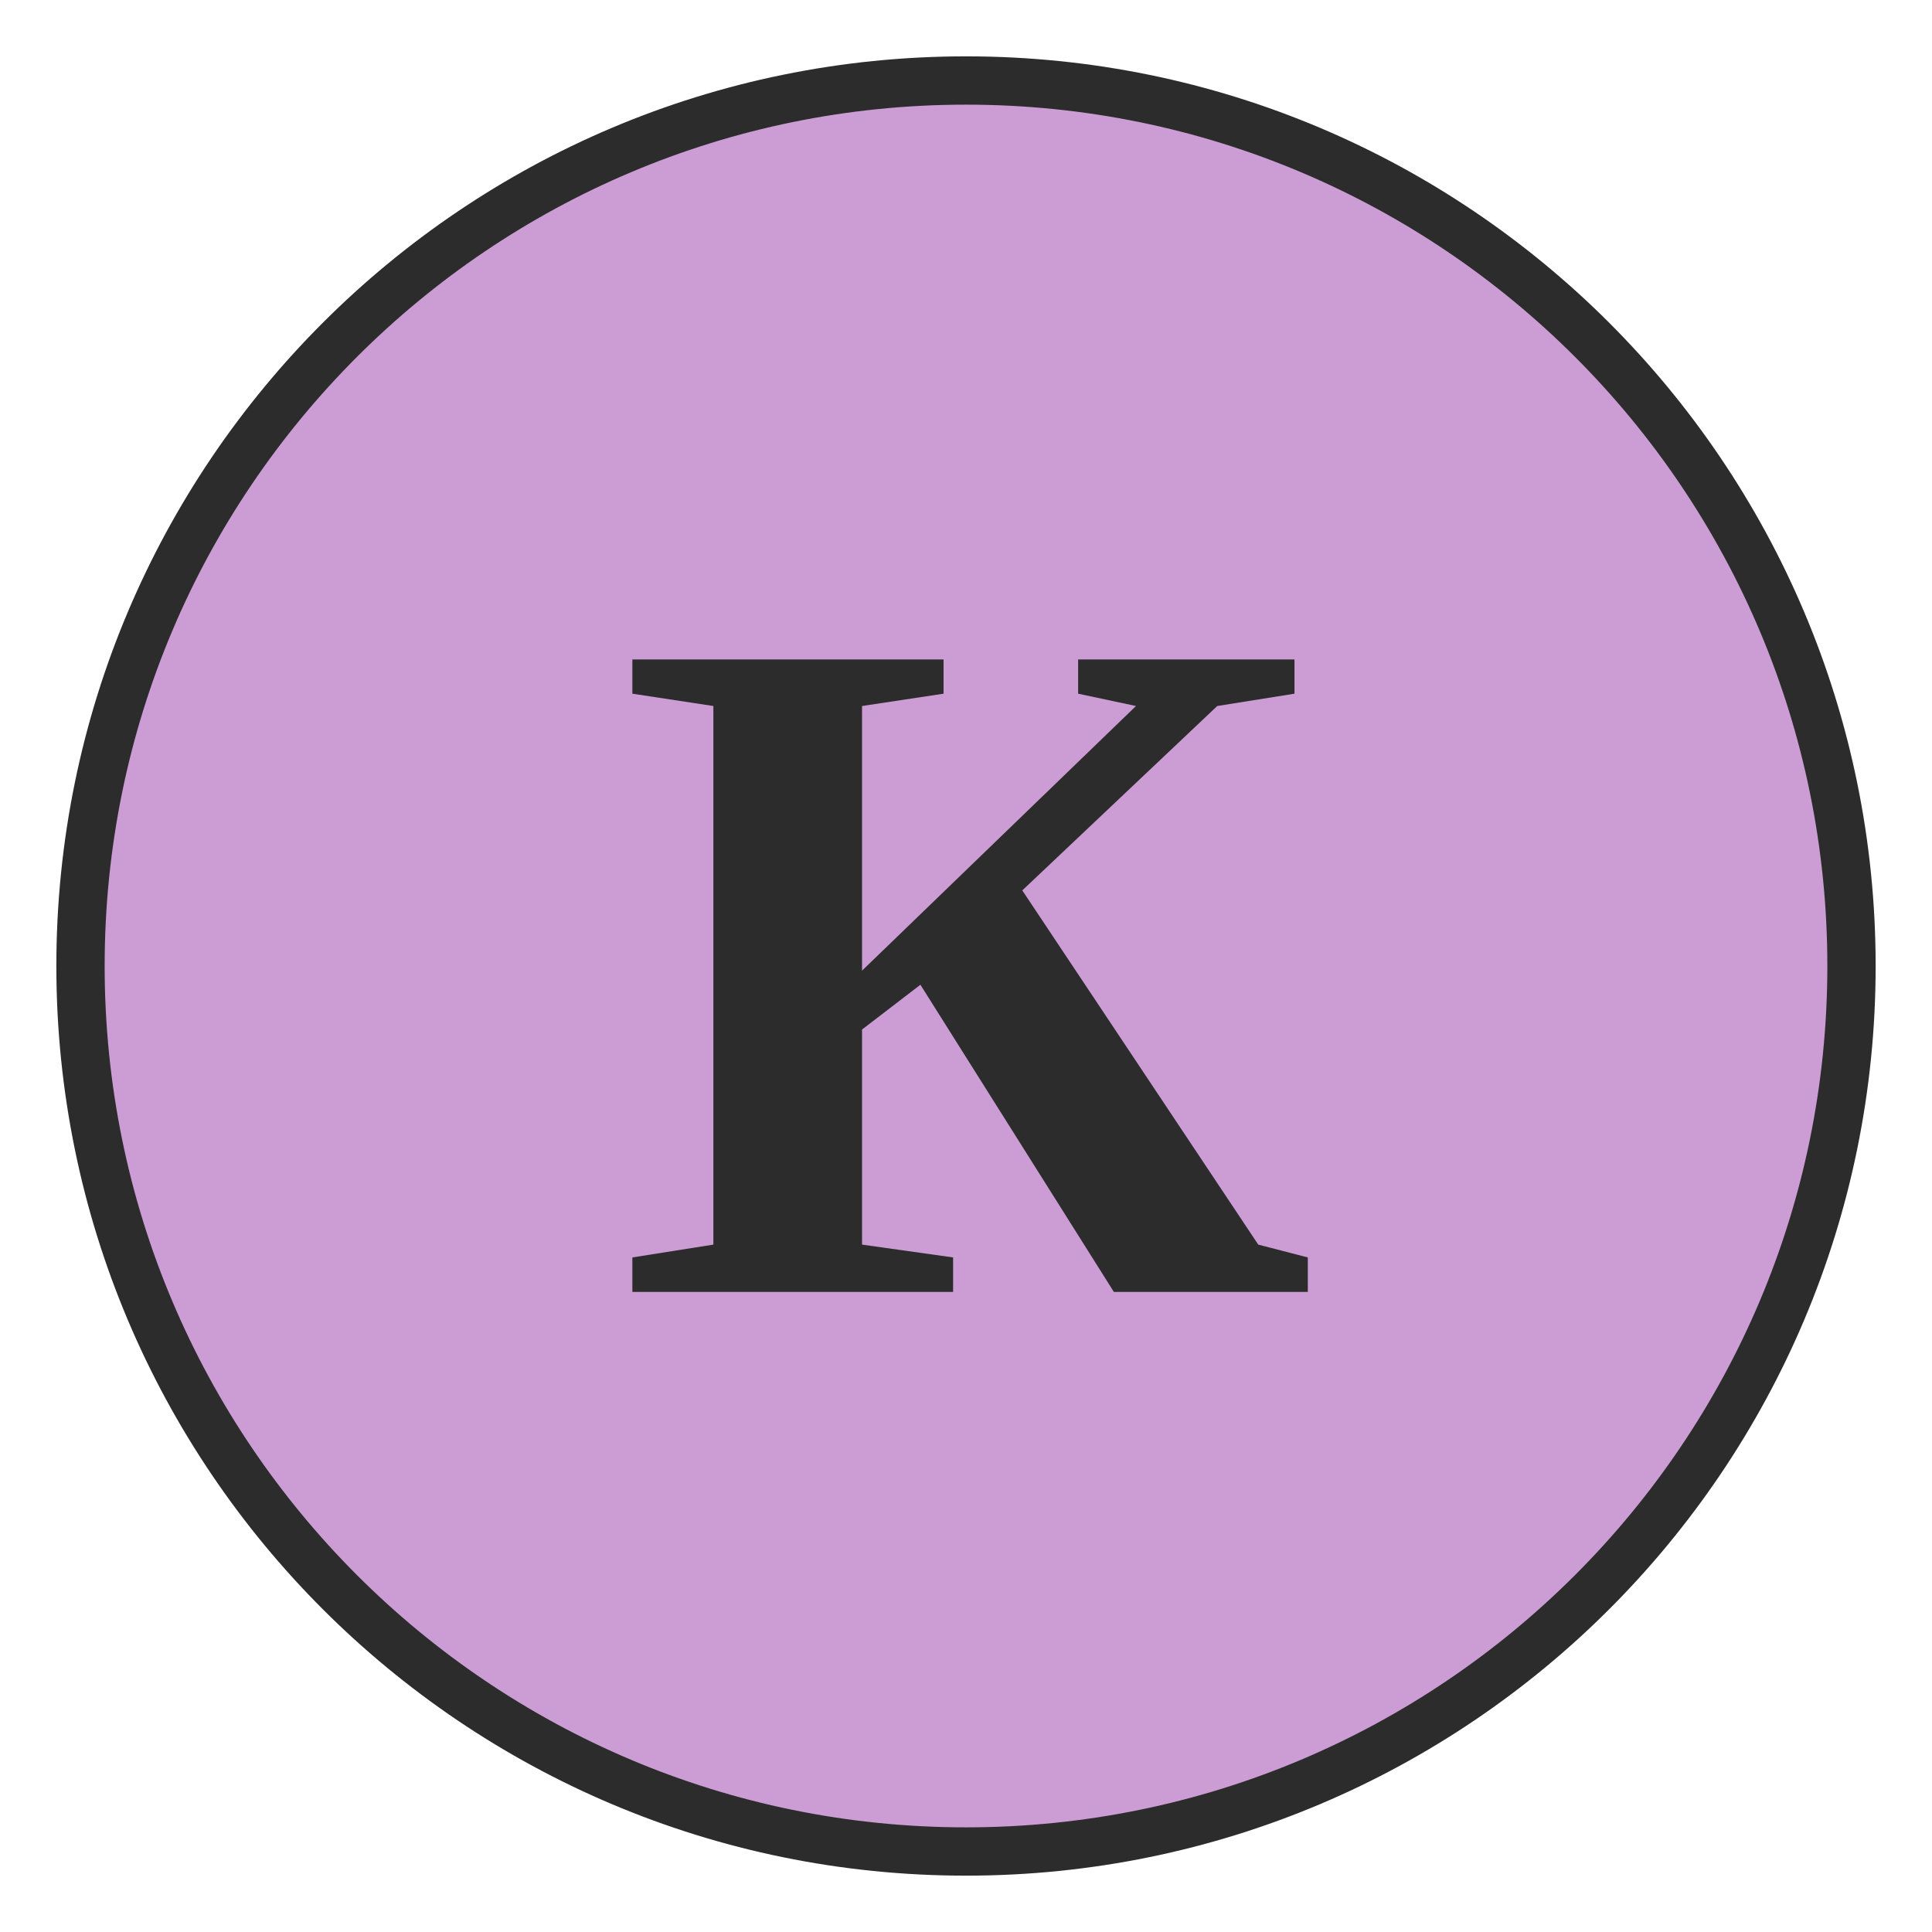
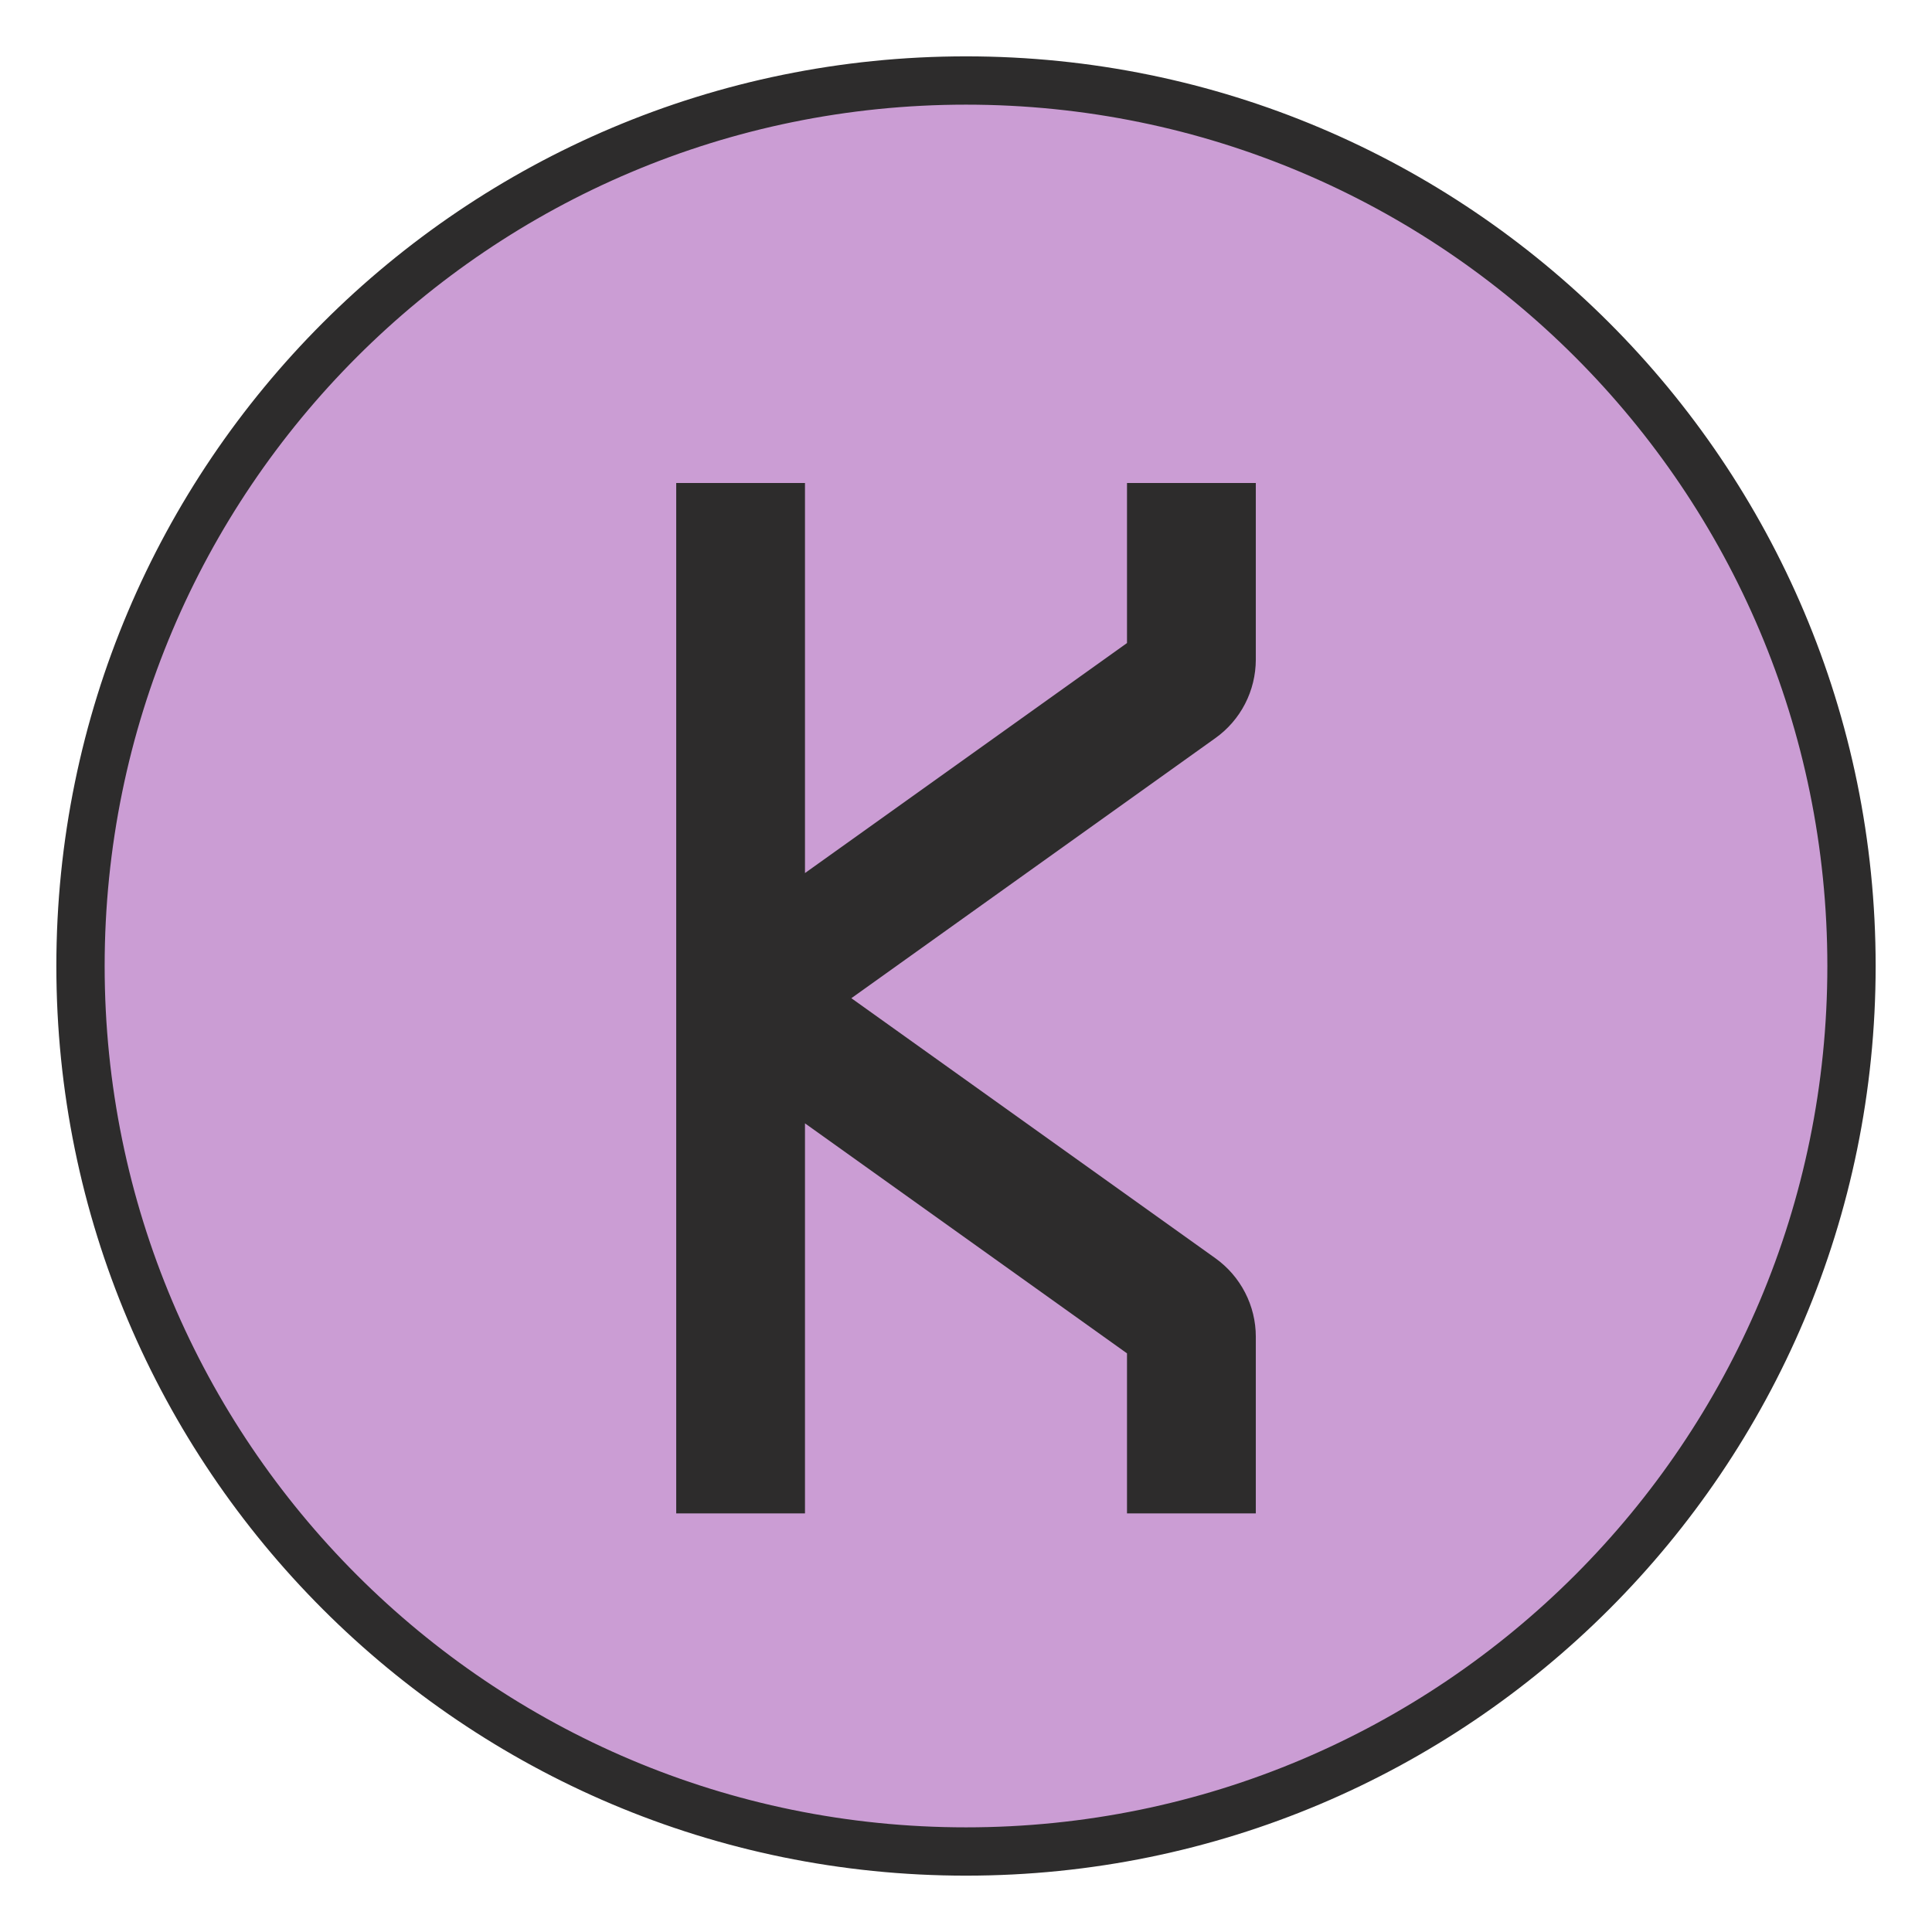
<svg xmlns="http://www.w3.org/2000/svg" width="120" height="120" viewBox="0 0 120 120">
  <circle cx="60" cy="60" r="55" stroke="#2d2c2c" stroke-width="3" fill="#cb9dd4" />
-   <text x="50%" y="50%" fill="#2d2c2c" font-size="60" font-weight="bold" dominant-baseline="central" text-anchor="middle">К</text>
+   <path d="M3.333 21.667V13.591L10 18.353V21.667H12.667V18.009C12.667 17.691 12.591 17.378 12.445 17.095C12.299 16.812 12.088 16.568 11.829 16.383L4.293 11L11.827 5.617C12.086 5.433 12.298 5.189 12.444 4.906C12.59 4.623 12.666 4.309 12.667 3.991V0.333H10V3.647L3.333 8.409V0.333H0.667V21.667H3.333Z" fill="#2d2c2c" transform="translate(40, 29) scale(3)" />
</svg>
